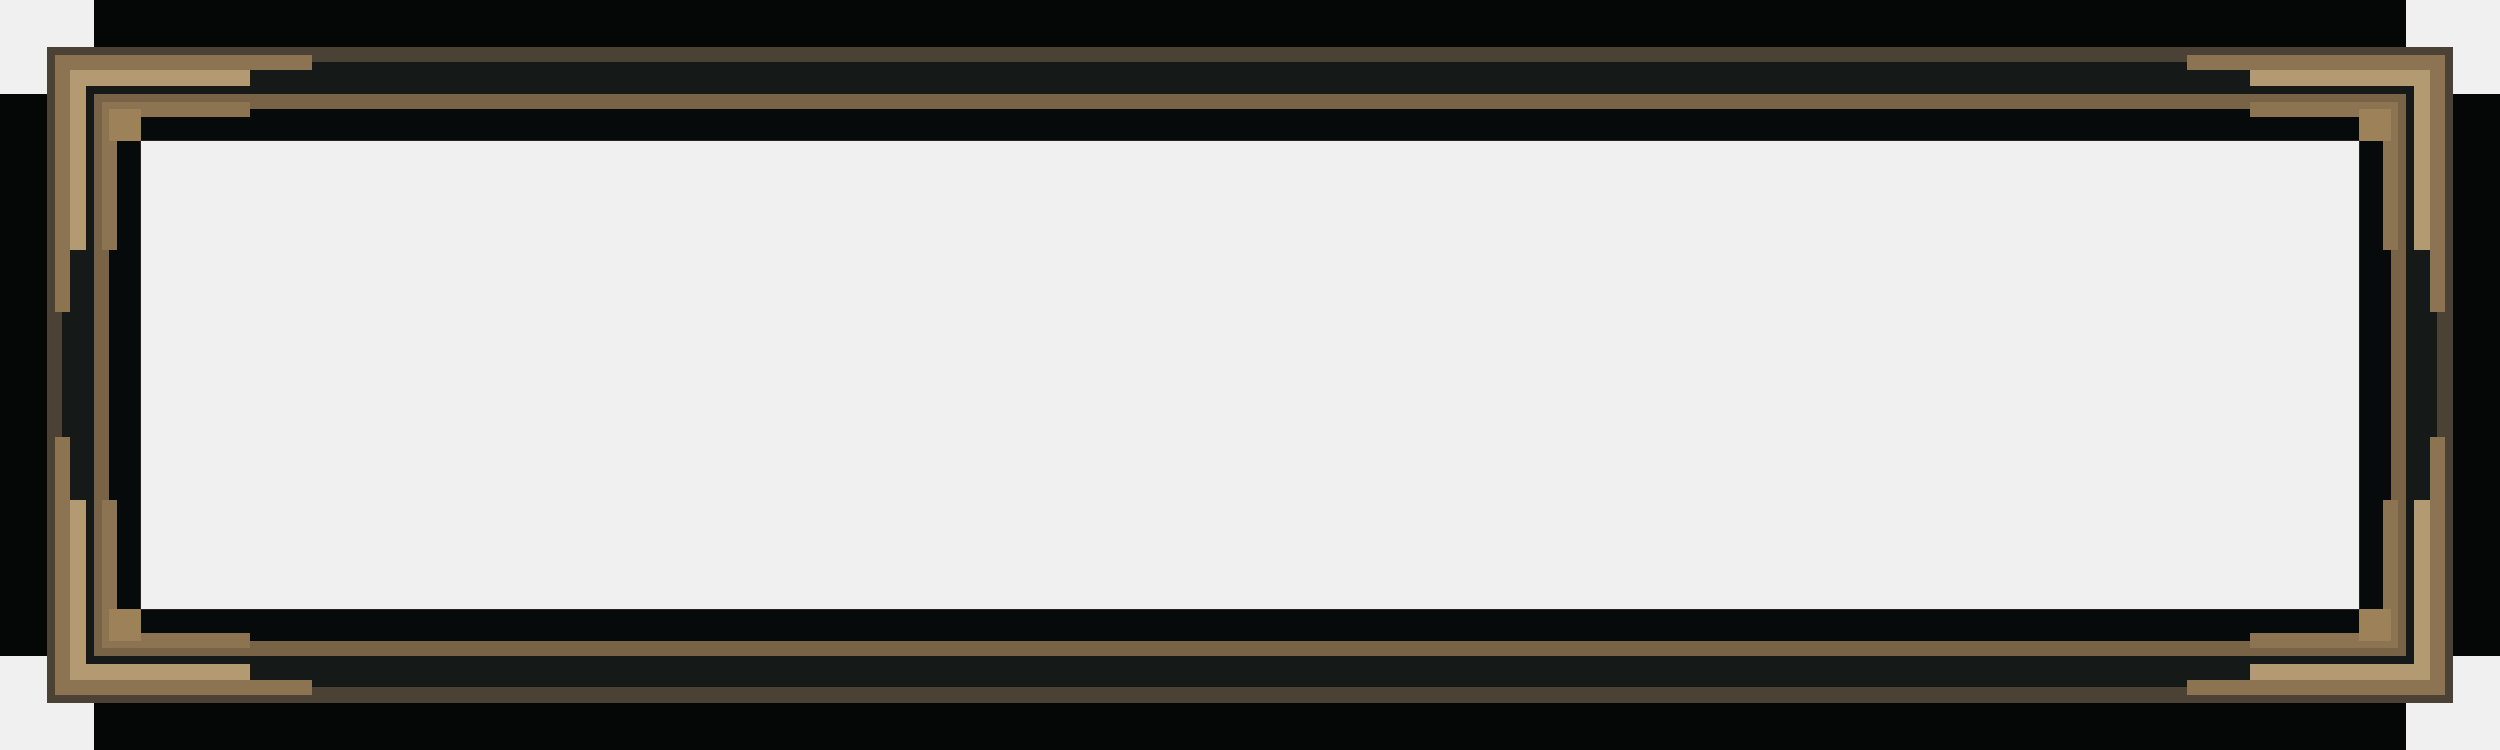
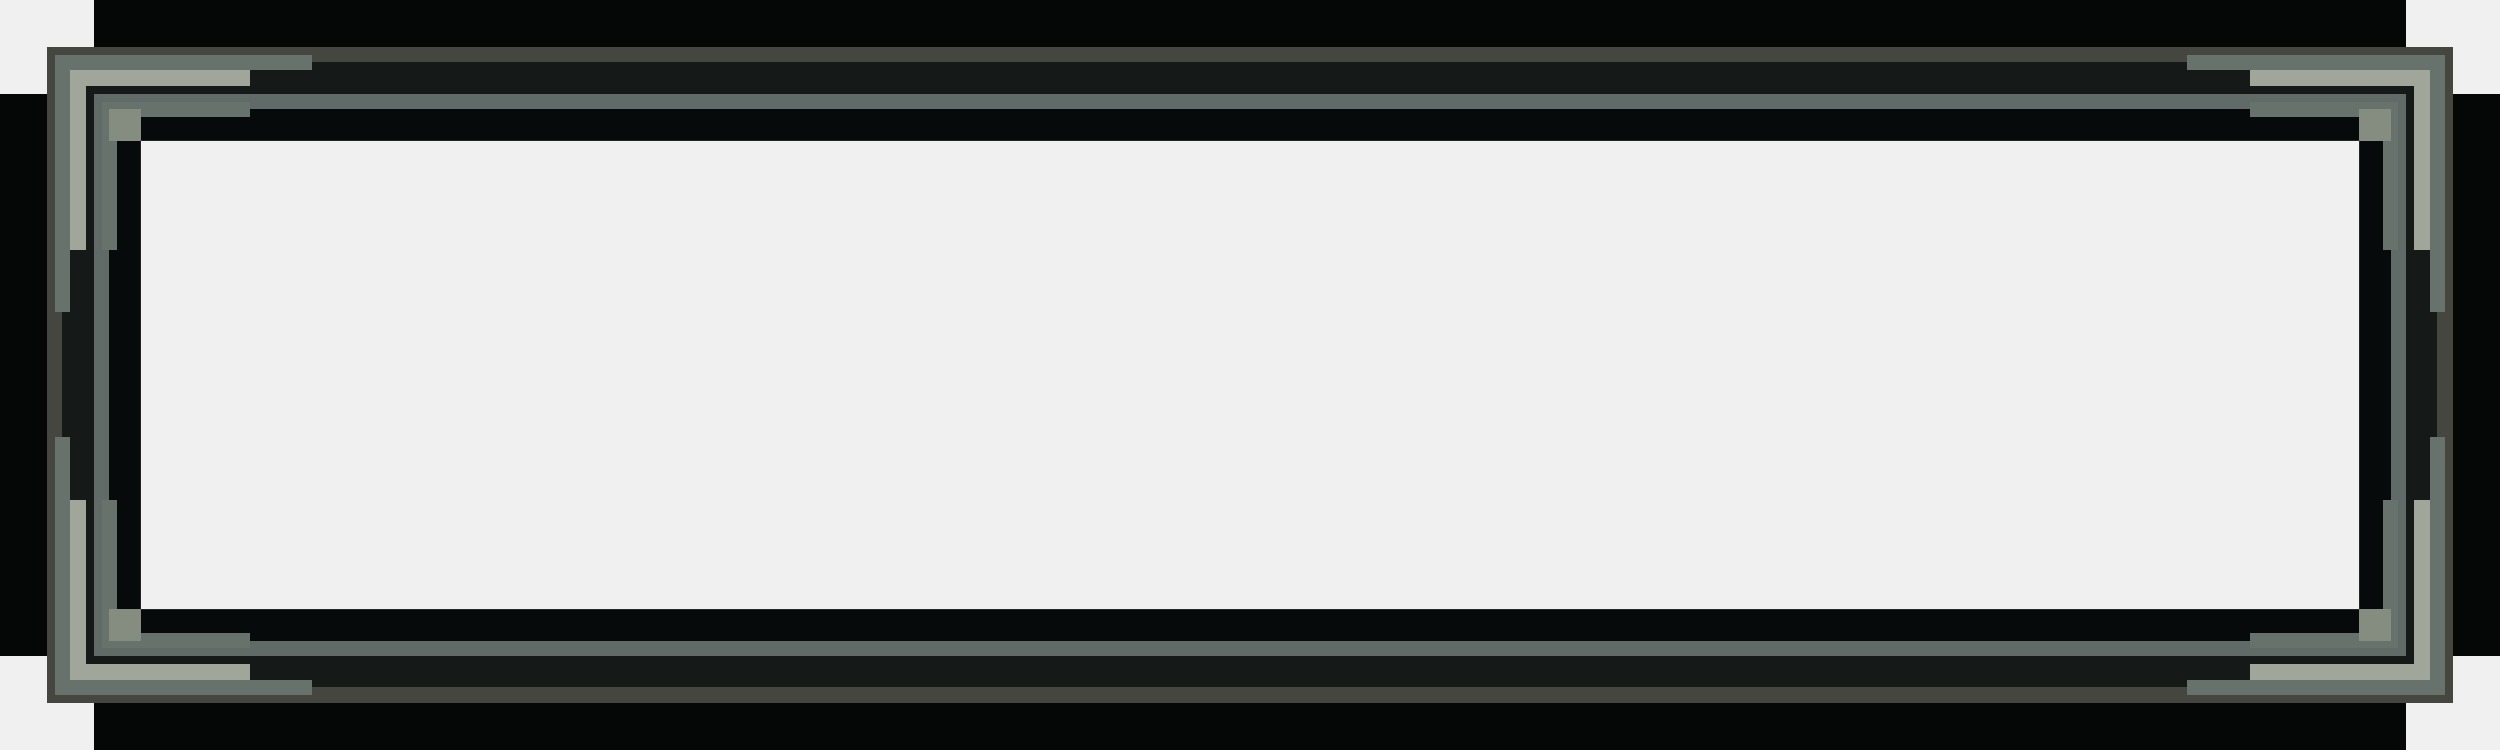
<svg xmlns="http://www.w3.org/2000/svg" width="160" height="48" viewBox="0 0 160 48" shape-rendering="crispEdges">
  <defs>
    <clipPath id="rim">
      <path clip-rule="evenodd" d="M0 0H160V48H0ZM9 9V39H151V9Z" />
    </clipPath>
  </defs>
  <g clip-path="url(#rim)">
    <path d="M6 0H154V3H157V6H160V42H157V45H154V48H6V45H3V42H0V6H3V3H6Z" fill="#050706" />
-     <rect x="3" y="3" width="154" height="42" fill="#4b4134" />
+     <rect x="3" y="3" width="154" height="42" fill="#454640" />
    <rect x="4" y="4" width="152" height="40" fill="#151918" />
-     <rect x="6" y="6" width="148" height="36" fill="#786347" />
+     <rect x="6" y="6" width="148" height="36" fill="#606b68" />
    <rect x="7" y="7" width="146" height="34" fill="#070a0b" />
    <rect x="9" y="9" width="142" height="30" fill="#161a1b" />
    <path d="M12 10H148M10 12V36" stroke="#ffffff" stroke-opacity=".07" />
    <g transform="translate(4 4) scale(1 1)">
-       <path d="M0 16V0H16M3 12V3H12" fill="none" stroke="#8c7351" />
-       <path d="M1 12V1H12" fill="none" stroke="#b39a72" />
-       <rect x="3" y="3" width="2" height="2" fill="#9d8158" />
+       <path d="M0 16V0H16M3 12V3H12" fill="none" stroke="#68726d" />
+       <path d="M1 12V1H12" fill="none" stroke="#a0a69a" />
+       <rect x="3" y="3" width="2" height="2" fill="#858d80" />
    </g>
    <g transform="translate(156 4) scale(-1 1)">
-       <path d="M0 16V0H16M3 12V3H12" fill="none" stroke="#8c7351" />
-       <path d="M1 12V1H12" fill="none" stroke="#b39a72" />
-       <rect x="3" y="3" width="2" height="2" fill="#9d8158" />
+       <path d="M0 16V0H16M3 12V3H12" fill="none" stroke="#68726d" />
+       <path d="M1 12V1H12" fill="none" stroke="#a0a69a" />
+       <rect x="3" y="3" width="2" height="2" fill="#858d80" />
    </g>
    <g transform="translate(4 44) scale(1 -1)">
-       <path d="M0 16V0H16M3 12V3H12" fill="none" stroke="#8c7351" />
-       <path d="M1 12V1H12" fill="none" stroke="#b39a72" />
-       <rect x="3" y="3" width="2" height="2" fill="#9d8158" />
+       <path d="M0 16V0H16M3 12V3H12" fill="none" stroke="#68726d" />
+       <path d="M1 12V1H12" fill="none" stroke="#a0a69a" />
+       <rect x="3" y="3" width="2" height="2" fill="#858d80" />
    </g>
    <g transform="translate(156 44) scale(-1 -1)">
-       <path d="M0 16V0H16M3 12V3H12" fill="none" stroke="#8c7351" />
-       <path d="M1 12V1H12" fill="none" stroke="#b39a72" />
-       <rect x="3" y="3" width="2" height="2" fill="#9d8158" />
+       <path d="M0 16V0H16M3 12V3H12" fill="none" stroke="#68726d" />
+       <path d="M1 12V1H12" fill="none" stroke="#a0a69a" />
+       <rect x="3" y="3" width="2" height="2" fill="#858d80" />
    </g>
  </g>
</svg>
